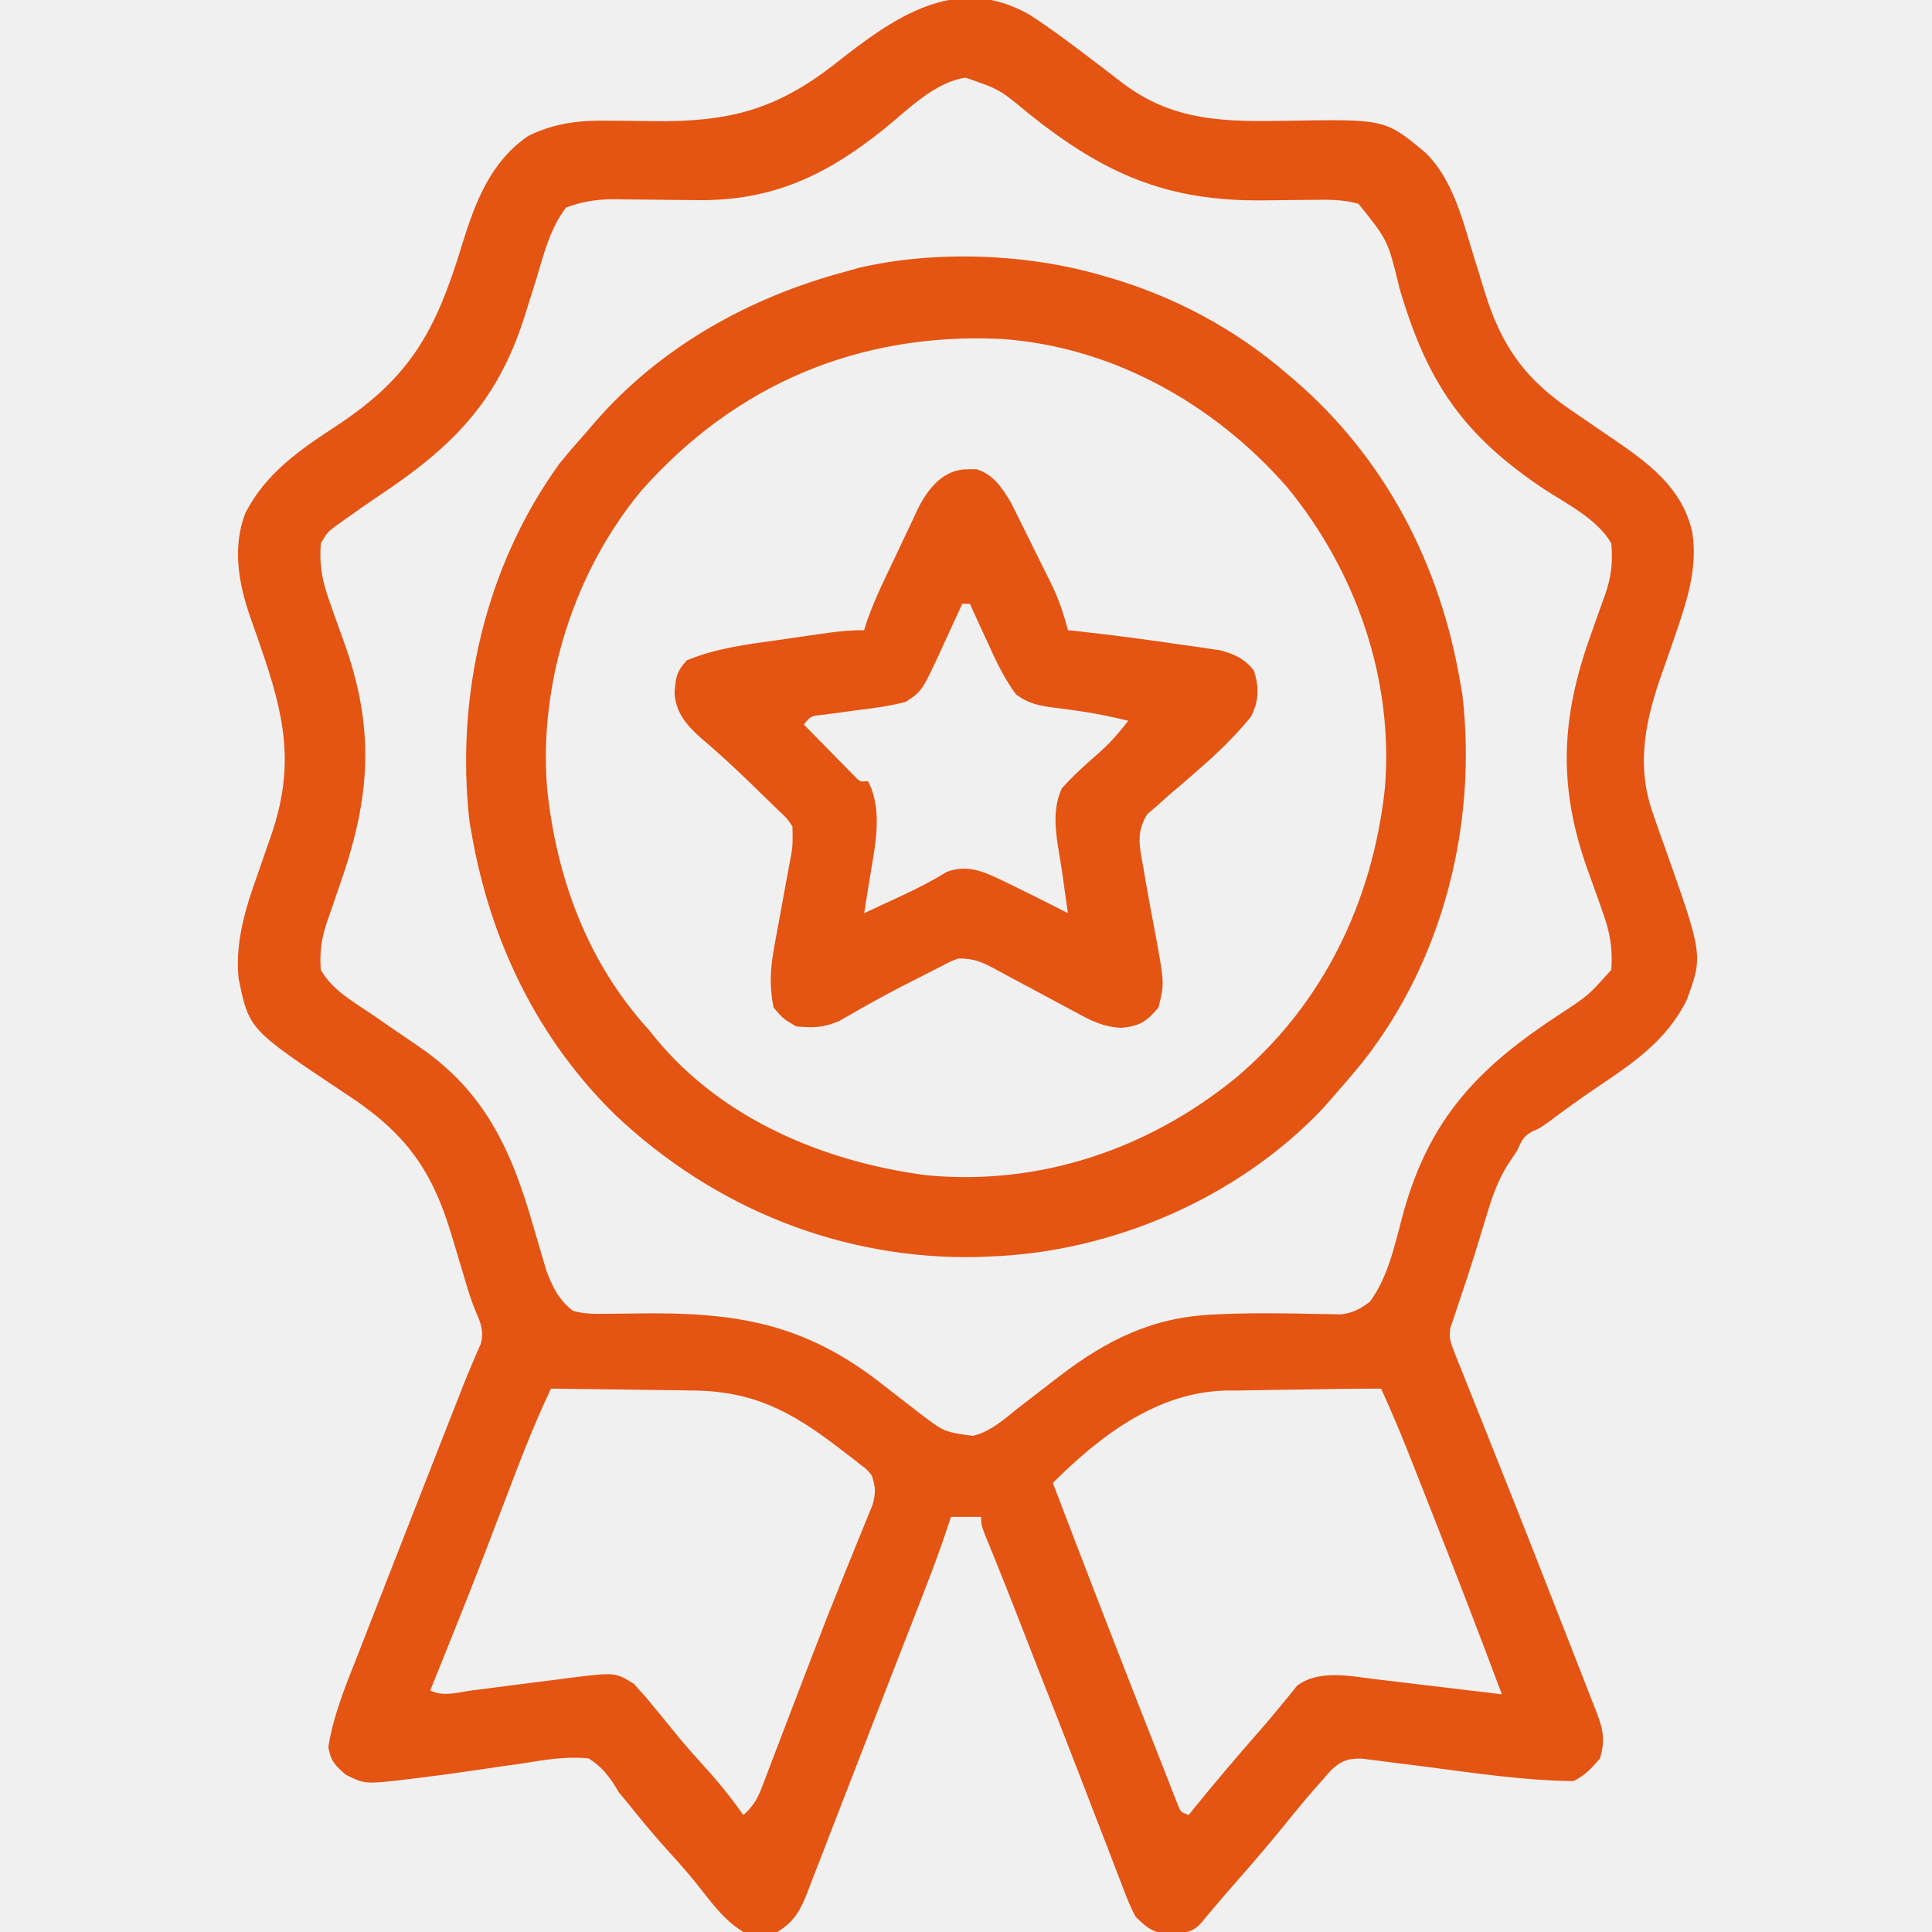
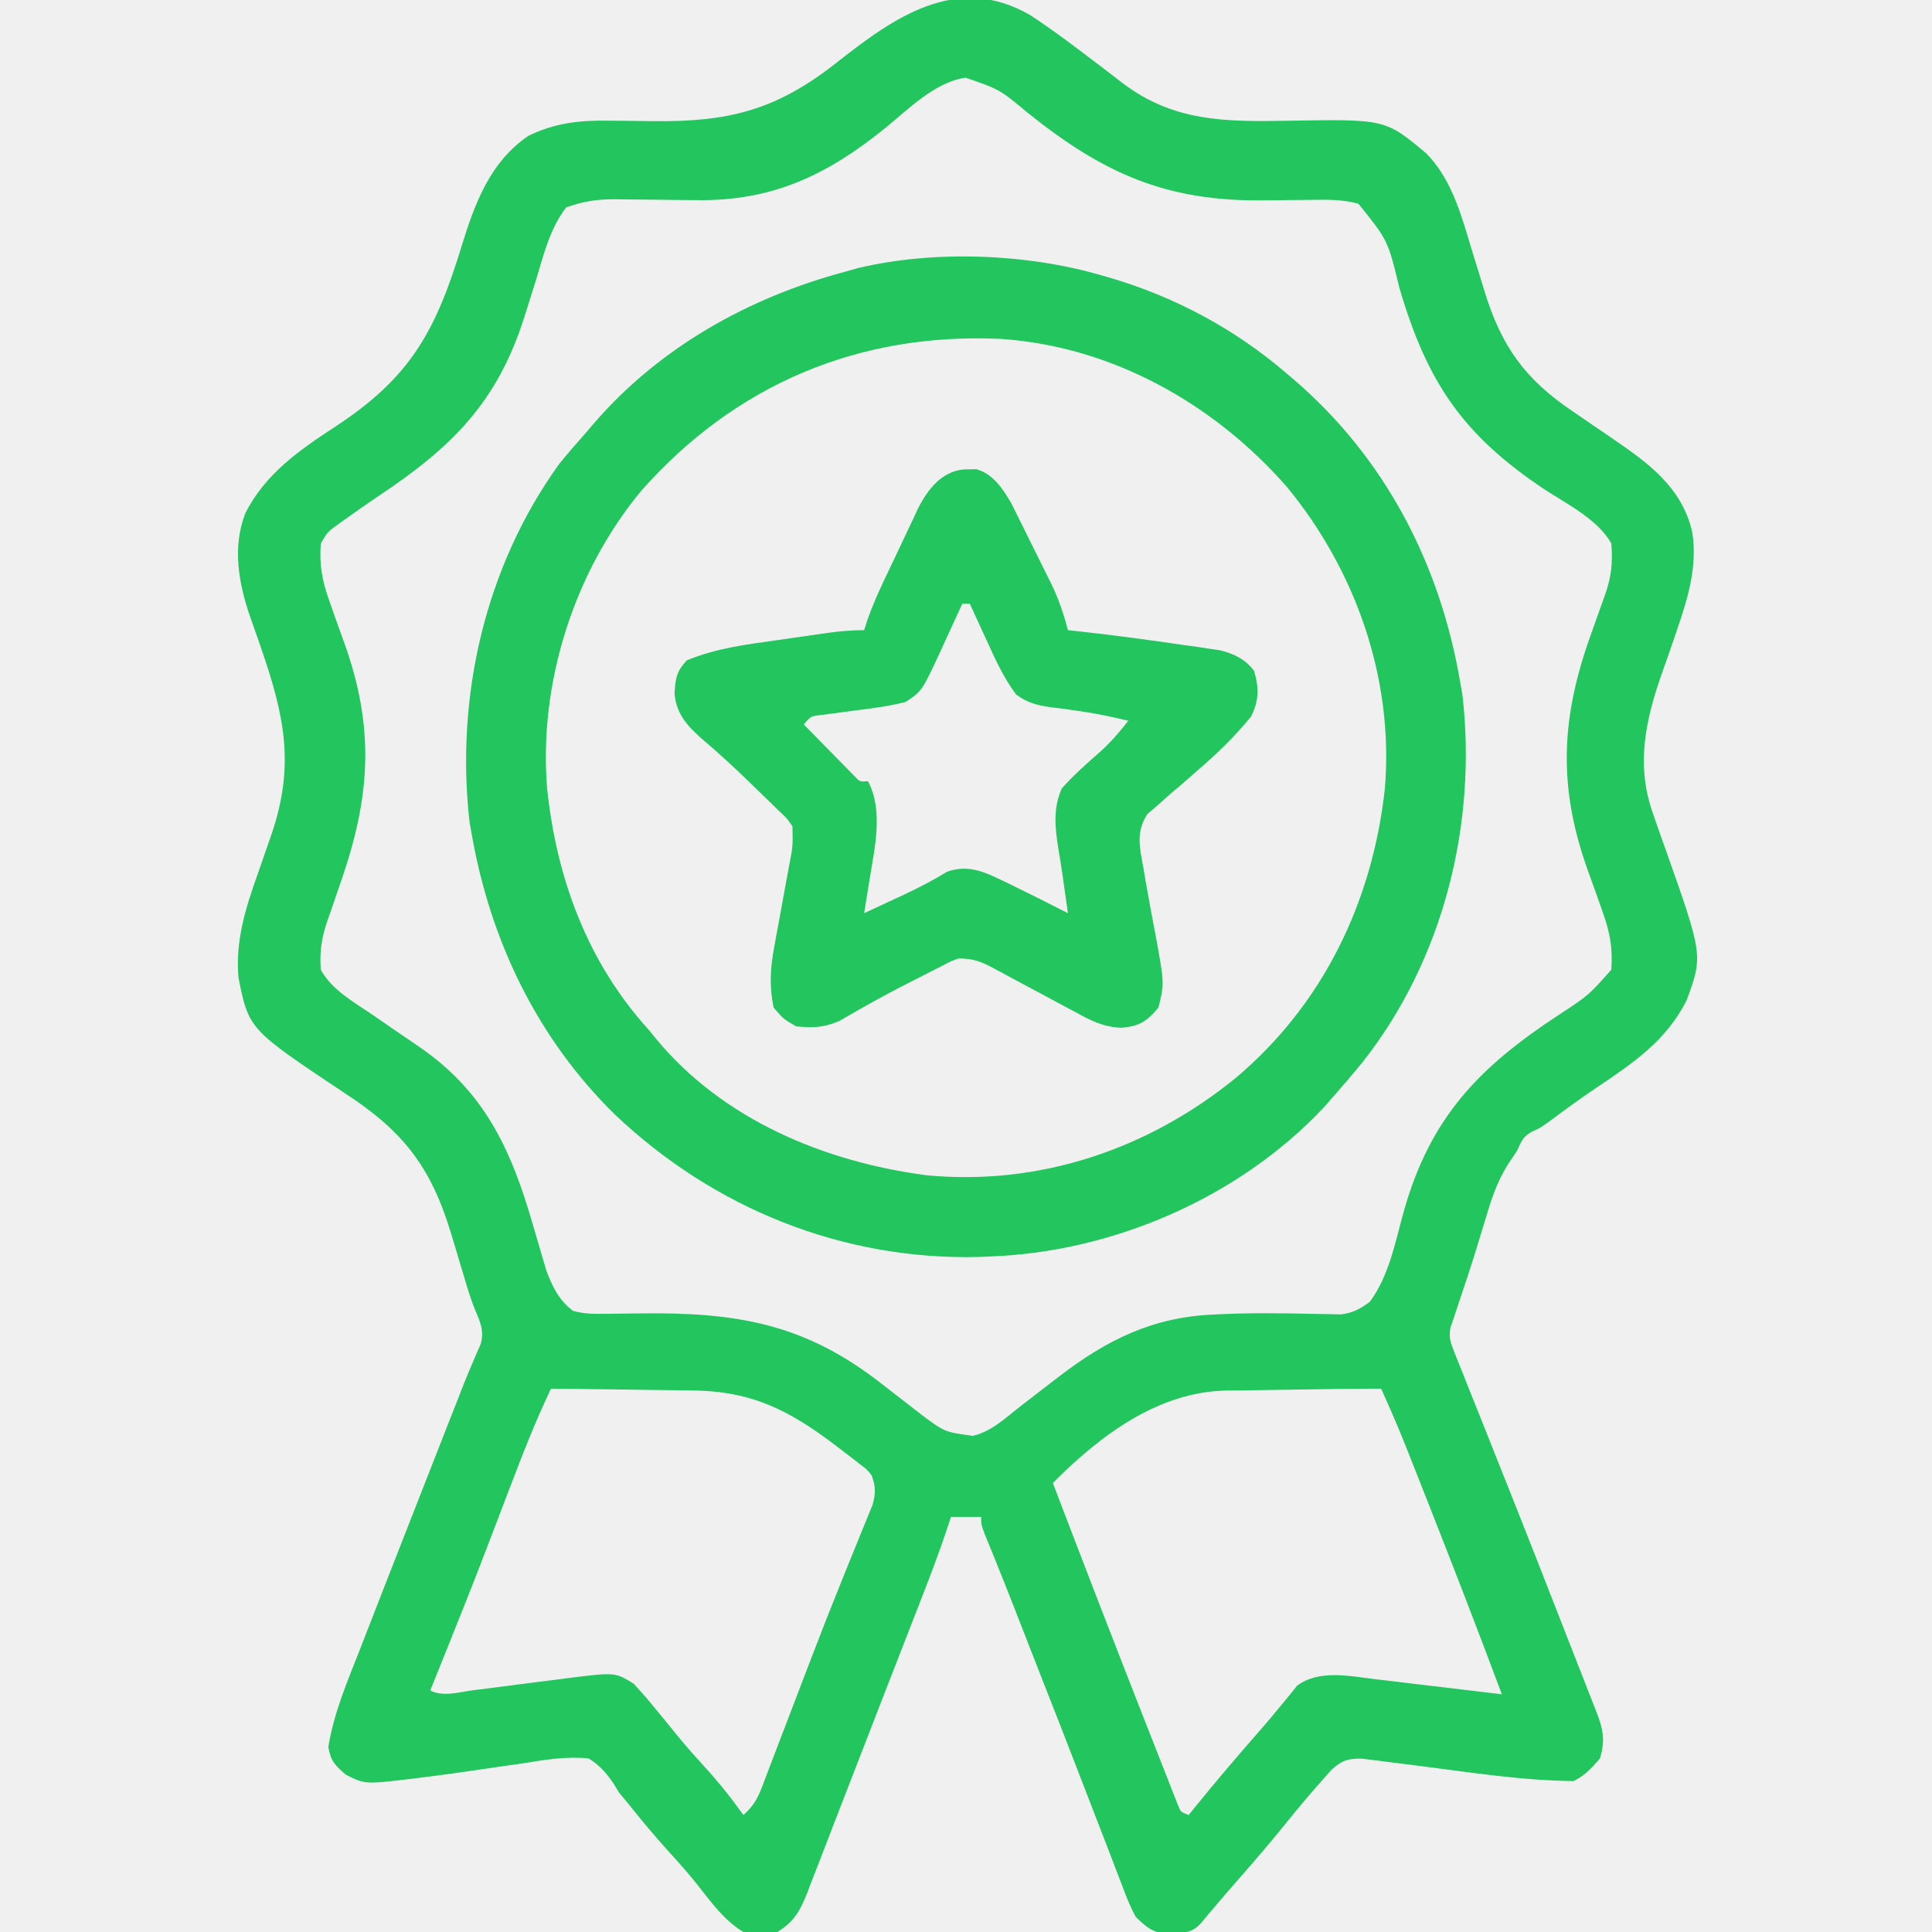
<svg xmlns="http://www.w3.org/2000/svg" width="50" height="50" viewBox="0 0 50 50" fill="none">
  <g clip-path="url(#clip0_2_6963)">
-     <path d="M26.661 0.391C27.274 0.792 27.854 1.234 28.436 1.678C28.504 1.73 28.572 1.782 28.643 1.835C28.774 1.935 28.905 2.036 29.036 2.138C30.362 3.152 31.711 3.153 33.32 3.125C35.851 3.082 35.851 3.082 36.9 3.96C37.628 4.683 37.862 5.744 38.16 6.697C38.19 6.791 38.219 6.885 38.249 6.982C38.306 7.164 38.362 7.347 38.417 7.531C38.851 8.953 39.464 9.813 40.693 10.639C40.868 10.759 41.042 10.879 41.217 10.999C41.378 11.109 41.539 11.219 41.7 11.328C42.641 11.971 43.53 12.602 43.796 13.775C43.935 14.655 43.682 15.481 43.399 16.307C43.376 16.377 43.352 16.446 43.328 16.517C43.229 16.805 43.13 17.092 43.027 17.378C42.592 18.603 42.325 19.784 42.78 21.057C42.802 21.12 42.823 21.182 42.845 21.246C42.917 21.457 42.992 21.666 43.067 21.875C44.077 24.723 44.077 24.723 43.653 25.879C43.131 26.931 42.261 27.516 41.312 28.152C40.886 28.438 40.474 28.74 40.063 29.047C39.845 29.2 39.845 29.2 39.633 29.294C39.403 29.424 39.371 29.55 39.259 29.785C39.181 29.903 39.103 30.02 39.024 30.136C38.733 30.598 38.582 31.078 38.429 31.598C38.37 31.788 38.312 31.978 38.254 32.169C38.226 32.261 38.198 32.354 38.169 32.449C38.054 32.821 37.931 33.189 37.806 33.557C37.736 33.765 37.666 33.972 37.599 34.18C37.567 34.272 37.567 34.272 37.535 34.366C37.492 34.625 37.544 34.758 37.641 35.001C37.675 35.086 37.708 35.172 37.743 35.26C37.78 35.352 37.818 35.445 37.857 35.54C37.895 35.638 37.934 35.736 37.974 35.837C38.102 36.16 38.232 36.482 38.361 36.804C38.45 37.028 38.539 37.251 38.628 37.475C38.811 37.936 38.995 38.398 39.179 38.859C39.564 39.827 39.944 40.797 40.322 41.767C40.435 42.055 40.547 42.342 40.66 42.63C40.729 42.806 40.798 42.983 40.867 43.159C40.898 43.238 40.929 43.316 40.961 43.397C41.017 43.543 41.074 43.689 41.131 43.835C41.186 43.976 41.242 44.118 41.298 44.259C41.482 44.727 41.555 45.017 41.407 45.508C41.193 45.76 41.02 45.946 40.724 46.094C39.396 46.081 38.07 45.872 36.755 45.704C36.484 45.669 36.212 45.636 35.94 45.602C35.857 45.591 35.774 45.58 35.689 45.569C35.612 45.559 35.535 45.55 35.456 45.54C35.388 45.532 35.321 45.523 35.252 45.514C34.89 45.503 34.714 45.564 34.448 45.812C34.37 45.901 34.292 45.99 34.211 46.082C34.147 46.154 34.147 46.154 34.081 46.228C33.729 46.629 33.392 47.043 33.057 47.458C32.614 47.996 32.155 48.519 31.696 49.043C31.59 49.165 31.486 49.288 31.382 49.412C31.33 49.474 31.278 49.535 31.224 49.599C31.178 49.655 31.131 49.711 31.084 49.769C30.921 49.943 30.805 49.995 30.568 50.024C30.494 50.026 30.419 50.028 30.341 50.031C30.23 50.036 30.23 50.036 30.117 50.042C29.781 49.982 29.641 49.847 29.395 49.61C29.25 49.354 29.149 49.086 29.046 48.811C29.015 48.73 28.984 48.65 28.951 48.567C28.848 48.301 28.746 48.033 28.645 47.766C28.572 47.58 28.5 47.393 28.427 47.206C28.275 46.812 28.122 46.417 27.971 46.023C27.619 45.108 27.261 44.197 26.903 43.285C26.792 43 26.681 42.716 26.57 42.432C26.535 42.342 26.5 42.253 26.464 42.16C26.396 41.987 26.328 41.814 26.261 41.64C26.108 41.249 25.954 40.859 25.797 40.471C25.769 40.402 25.741 40.334 25.713 40.263C25.639 40.082 25.565 39.901 25.491 39.72C25.392 39.453 25.392 39.453 25.392 39.258C25.134 39.258 24.876 39.258 24.61 39.258C24.593 39.31 24.576 39.362 24.559 39.416C24.372 39.986 24.166 40.546 23.948 41.105C23.912 41.197 23.877 41.289 23.84 41.385C23.513 42.227 23.185 43.069 22.856 43.911C22.593 44.585 22.332 45.259 22.072 45.934C21.905 46.367 21.737 46.798 21.569 47.23C21.489 47.436 21.41 47.643 21.33 47.85C21.22 48.139 21.108 48.426 20.995 48.714C20.962 48.8 20.93 48.885 20.897 48.973C20.713 49.437 20.56 49.73 20.118 50C19.815 50.077 19.545 50.06 19.239 50C18.718 49.686 18.381 49.192 18.004 48.721C17.789 48.455 17.565 48.202 17.335 47.95C16.958 47.536 16.603 47.11 16.254 46.673C16.137 46.532 16.137 46.532 16.017 46.387C15.97 46.31 15.923 46.233 15.875 46.154C15.681 45.87 15.526 45.694 15.235 45.508C14.653 45.449 14.107 45.542 13.532 45.636C13.381 45.658 13.229 45.679 13.077 45.7C12.775 45.742 12.473 45.786 12.171 45.832C11.723 45.899 11.274 45.958 10.825 46.013C10.727 46.025 10.727 46.025 10.626 46.038C9.446 46.178 9.446 46.178 8.949 45.929C8.668 45.682 8.562 45.582 8.497 45.215C8.636 44.332 8.991 43.516 9.315 42.688C9.379 42.524 9.443 42.359 9.506 42.195C9.683 41.739 9.861 41.284 10.039 40.829C10.163 40.512 10.287 40.195 10.411 39.878C10.839 38.784 11.267 37.691 11.696 36.598C11.732 36.506 11.768 36.414 11.806 36.32C11.84 36.232 11.874 36.145 11.91 36.055C11.959 35.929 11.959 35.929 12.009 35.8C12.079 35.625 12.152 35.452 12.226 35.279C12.263 35.193 12.3 35.108 12.337 35.019C12.371 34.943 12.405 34.866 12.439 34.788C12.532 34.46 12.443 34.246 12.313 33.941C12.186 33.64 12.096 33.335 12.004 33.021C11.968 32.9 11.931 32.78 11.894 32.655C11.819 32.407 11.744 32.158 11.67 31.909C11.142 30.174 10.419 29.259 8.894 28.272C6.443 26.639 6.443 26.639 6.174 25.316C6.082 24.358 6.36 23.486 6.678 22.596C6.756 22.37 6.834 22.145 6.912 21.92C6.95 21.813 6.987 21.706 7.025 21.596C7.641 19.796 7.357 18.506 6.753 16.762C6.707 16.628 6.707 16.628 6.66 16.491C6.601 16.318 6.54 16.146 6.478 15.974C6.175 15.103 6.007 14.165 6.349 13.281C6.863 12.268 7.738 11.655 8.667 11.048C10.626 9.768 11.276 8.573 11.955 6.343C12.295 5.244 12.688 4.19 13.673 3.516C14.338 3.19 14.983 3.111 15.718 3.123C15.871 3.124 16.024 3.125 16.178 3.126C16.416 3.129 16.655 3.131 16.894 3.135C18.848 3.16 20.084 2.855 21.642 1.628C23.13 0.456 24.756 -0.713 26.661 0.391ZM22.901 3.321C21.407 4.53 19.983 5.21 18.027 5.179C17.873 5.178 17.718 5.176 17.564 5.175C17.324 5.173 17.084 5.17 16.844 5.167C16.61 5.164 16.375 5.162 16.141 5.16C16.07 5.159 15.999 5.158 15.926 5.156C15.468 5.154 15.079 5.21 14.649 5.371C14.23 5.919 14.072 6.586 13.874 7.239C13.806 7.458 13.737 7.678 13.667 7.897C13.635 8.001 13.602 8.105 13.568 8.212C12.862 10.429 11.685 11.58 9.789 12.842C9.499 13.037 9.214 13.237 8.93 13.44C8.809 13.527 8.809 13.527 8.686 13.615C8.474 13.773 8.474 13.773 8.302 14.063C8.261 14.626 8.336 15.034 8.53 15.57C8.578 15.708 8.626 15.845 8.674 15.982C8.75 16.193 8.826 16.404 8.902 16.615C9.698 18.822 9.597 20.588 8.827 22.803C8.751 23.023 8.675 23.243 8.601 23.463C8.555 23.598 8.508 23.733 8.46 23.868C8.318 24.291 8.269 24.653 8.302 25.098C8.594 25.622 9.14 25.922 9.626 26.252C9.803 26.374 9.98 26.496 10.156 26.618C10.38 26.771 10.603 26.925 10.828 27.077C12.546 28.245 13.233 29.763 13.789 31.69C13.849 31.898 13.91 32.105 13.972 32.313C14.027 32.499 14.082 32.685 14.136 32.872C14.29 33.289 14.464 33.65 14.827 33.923C15.129 34.011 15.403 34.005 15.717 34C15.783 34 15.849 33.999 15.916 33.999C16.127 33.997 16.337 33.994 16.547 33.991C19.059 33.958 20.834 34.245 22.852 35.84C23.022 35.972 23.192 36.104 23.363 36.236C23.521 36.358 23.68 36.482 23.838 36.605C24.442 37.059 24.442 37.059 25.176 37.16C25.646 37.05 25.997 36.719 26.368 36.426C26.644 36.212 26.921 35.998 27.198 35.785C27.306 35.702 27.306 35.702 27.417 35.617C28.644 34.677 29.833 34.088 31.391 34.021C31.468 34.017 31.545 34.013 31.625 34.009C32.114 33.988 32.601 33.984 33.091 33.989C33.261 33.991 33.261 33.991 33.436 33.992C33.66 33.995 33.885 34 34.11 34.005C34.214 34.007 34.317 34.008 34.424 34.01C34.516 34.012 34.608 34.014 34.703 34.016C35.018 33.978 35.195 33.877 35.45 33.692C35.945 33.02 36.102 32.175 36.321 31.381C37.008 28.917 38.279 27.616 40.352 26.258C41.108 25.763 41.108 25.763 41.7 25.098C41.741 24.534 41.666 24.127 41.472 23.59C41.424 23.453 41.376 23.316 41.328 23.179C41.252 22.968 41.176 22.757 41.1 22.546C40.315 20.369 40.39 18.588 41.175 16.413C41.251 16.201 41.327 15.989 41.401 15.777C41.447 15.646 41.493 15.516 41.541 15.386C41.704 14.921 41.742 14.549 41.7 14.063C41.352 13.441 40.541 13.038 39.961 12.659C37.854 11.25 36.935 9.895 36.219 7.46C35.92 6.221 35.92 6.221 35.157 5.274C34.739 5.155 34.324 5.167 33.893 5.173C33.74 5.175 33.587 5.176 33.433 5.177C33.195 5.179 32.956 5.182 32.717 5.185C30.196 5.218 28.569 4.499 26.608 2.928C25.873 2.315 25.873 2.315 24.988 2.01C24.189 2.127 23.513 2.824 22.901 3.321ZM14.259 35.938C13.852 36.794 13.51 37.669 13.174 38.554C13.014 38.975 12.854 39.395 12.692 39.816C12.66 39.9 12.628 39.985 12.594 40.072C12.28 40.892 11.956 41.708 11.628 42.523C11.603 42.587 11.577 42.65 11.551 42.716C11.412 43.061 11.273 43.406 11.134 43.75C11.471 43.919 11.854 43.796 12.218 43.747C12.4 43.724 12.583 43.701 12.766 43.678C13.054 43.641 13.342 43.604 13.63 43.566C13.908 43.53 14.186 43.495 14.464 43.46C14.549 43.449 14.634 43.437 14.722 43.426C15.922 43.277 15.922 43.277 16.407 43.579C16.453 43.631 16.5 43.684 16.547 43.738C16.603 43.8 16.659 43.861 16.716 43.925C16.995 44.261 17.273 44.598 17.547 44.938C17.768 45.207 17.997 45.465 18.232 45.722C18.596 46.12 18.926 46.533 19.239 46.973C19.484 46.755 19.599 46.564 19.716 46.259C19.749 46.173 19.782 46.088 19.816 45.999C19.868 45.86 19.868 45.86 19.922 45.718C19.959 45.621 19.997 45.523 20.035 45.423C20.157 45.106 20.278 44.788 20.399 44.471C20.566 44.034 20.733 43.598 20.9 43.162C20.942 43.054 20.983 42.945 21.026 42.834C21.276 42.179 21.533 41.527 21.796 40.878C21.826 40.803 21.856 40.727 21.888 40.65C22.116 40.084 22.116 40.084 22.228 39.813C22.304 39.628 22.379 39.442 22.454 39.257C22.496 39.155 22.538 39.053 22.581 38.947C22.666 38.641 22.665 38.482 22.559 38.184C22.435 38.026 22.435 38.026 22.267 37.904C22.207 37.856 22.147 37.808 22.085 37.759C22.02 37.71 21.955 37.661 21.888 37.61C21.822 37.559 21.756 37.508 21.687 37.455C20.456 36.513 19.473 35.995 17.902 35.986C17.744 35.983 17.744 35.983 17.584 35.98C17.253 35.975 16.922 35.972 16.59 35.968C16.364 35.965 16.138 35.962 15.912 35.958C15.361 35.95 14.81 35.943 14.259 35.938ZM33.499 35.963C33.295 35.967 33.092 35.969 32.888 35.972C32.592 35.975 32.296 35.98 32.001 35.986C31.911 35.986 31.821 35.987 31.729 35.987C29.95 36.027 28.468 37.158 27.247 38.379C28.02 40.405 28.801 42.428 29.594 44.447C29.677 44.658 29.76 44.87 29.843 45.081C29.959 45.379 30.076 45.677 30.194 45.974C30.246 46.109 30.246 46.109 30.3 46.247C30.332 46.328 30.365 46.41 30.398 46.494C30.426 46.566 30.454 46.638 30.483 46.711C30.556 46.894 30.556 46.894 30.763 46.973C30.811 46.912 30.86 46.852 30.91 46.789C31.461 46.11 32.027 45.444 32.604 44.787C32.794 44.57 32.98 44.351 33.16 44.127C33.233 44.039 33.306 43.951 33.381 43.86C33.442 43.784 33.503 43.708 33.566 43.629C34.122 43.203 34.936 43.376 35.587 43.457C35.682 43.468 35.776 43.479 35.873 43.49C36.172 43.525 36.47 43.561 36.768 43.598C36.972 43.622 37.175 43.646 37.379 43.67C37.875 43.728 38.372 43.788 38.868 43.848C38.236 42.157 37.584 40.474 36.921 38.794C36.867 38.657 36.867 38.657 36.812 38.517C36.707 38.251 36.602 37.986 36.497 37.721C36.451 37.604 36.451 37.604 36.404 37.484C36.196 36.963 35.975 36.449 35.743 35.938C34.995 35.938 34.247 35.951 33.499 35.963Z" fill="#E45412" />
-     <path d="M28.515 7.128C28.585 7.148 28.655 7.168 28.727 7.189C30.41 7.684 31.974 8.522 33.301 9.668C33.353 9.712 33.406 9.757 33.46 9.802C35.842 11.837 37.276 14.601 37.793 17.675C37.811 17.778 37.829 17.881 37.848 17.988C38.231 21.316 37.358 24.828 35.272 27.477C35.012 27.796 34.745 28.109 34.472 28.418C34.399 28.501 34.326 28.584 34.251 28.67C32.05 31.005 28.779 32.414 25.586 32.519C25.497 32.523 25.408 32.527 25.316 32.531C21.79 32.613 18.47 31.267 15.92 28.85C13.904 26.876 12.689 24.347 12.207 21.582C12.189 21.481 12.171 21.38 12.152 21.276C11.783 18.036 12.552 14.669 14.472 12.007C14.686 11.741 14.909 11.485 15.136 11.23C15.258 11.087 15.258 11.087 15.383 10.942C17.081 8.981 19.387 7.696 21.875 7.031C21.986 6.999 22.097 6.968 22.211 6.936C24.191 6.469 26.57 6.561 28.515 7.128ZM16.601 12.695C14.855 14.795 13.936 17.689 14.16 20.41C14.402 22.734 15.208 24.916 16.797 26.66C16.856 26.733 16.916 26.806 16.977 26.882C18.71 28.979 21.342 30.07 23.981 30.416C26.909 30.694 29.716 29.741 31.977 27.9C34.243 25.996 35.522 23.329 35.84 20.41C36.077 17.582 35.093 14.77 33.301 12.597C31.421 10.451 28.784 8.966 25.905 8.771C22.243 8.6 19.044 9.937 16.601 12.695Z" fill="#E45412" />
-     <path d="M25.056 12.146C25.127 12.145 25.197 12.144 25.27 12.143C25.704 12.271 25.941 12.634 26.164 13.009C26.224 13.126 26.282 13.243 26.339 13.36C26.37 13.423 26.401 13.486 26.434 13.55C26.5 13.682 26.565 13.814 26.63 13.947C26.728 14.148 26.828 14.348 26.928 14.548C26.992 14.677 27.056 14.806 27.12 14.935C27.149 14.994 27.179 15.053 27.209 15.114C27.401 15.507 27.528 15.888 27.638 16.309C27.728 16.319 27.819 16.328 27.912 16.338C28.824 16.438 29.733 16.561 30.641 16.694C30.751 16.709 30.861 16.724 30.975 16.74C31.132 16.764 31.132 16.764 31.292 16.788C31.385 16.801 31.479 16.815 31.575 16.829C31.935 16.919 32.228 17.058 32.453 17.359C32.588 17.799 32.584 18.137 32.374 18.549C31.953 19.065 31.482 19.519 30.976 19.953C30.913 20.008 30.85 20.064 30.786 20.121C30.618 20.269 30.447 20.413 30.276 20.557C30.176 20.646 30.075 20.736 29.975 20.826C29.882 20.907 29.788 20.988 29.691 21.071C29.391 21.55 29.495 21.922 29.591 22.461C29.619 22.629 29.619 22.629 29.648 22.801C29.734 23.291 29.825 23.781 29.919 24.27C30.134 25.453 30.134 25.453 29.981 26.075C29.676 26.433 29.505 26.552 29.035 26.599C28.559 26.586 28.213 26.405 27.804 26.178C27.73 26.139 27.656 26.1 27.58 26.06C27.346 25.936 27.113 25.81 26.881 25.684C26.647 25.558 26.412 25.433 26.177 25.308C26.032 25.23 25.886 25.152 25.742 25.073C25.396 24.889 25.205 24.805 24.806 24.805C24.6 24.88 24.6 24.88 24.392 24.991C24.312 25.031 24.233 25.072 24.151 25.113C24.067 25.156 23.983 25.2 23.896 25.244C23.809 25.288 23.723 25.332 23.633 25.377C23.226 25.584 22.823 25.796 22.426 26.02C22.329 26.075 22.329 26.075 22.23 26.13C22.058 26.227 21.887 26.327 21.716 26.426C21.302 26.599 21.052 26.602 20.606 26.563C20.271 26.368 20.271 26.368 20.02 26.075C19.907 25.511 19.934 25.047 20.041 24.487C20.055 24.413 20.068 24.339 20.081 24.264C20.123 24.031 20.166 23.799 20.21 23.566C20.253 23.333 20.295 23.099 20.337 22.866C20.363 22.721 20.39 22.576 20.417 22.432C20.519 21.912 20.519 21.912 20.509 21.387C20.362 21.172 20.362 21.172 20.152 20.979C20.076 20.904 20 20.83 19.922 20.753C19.842 20.676 19.762 20.599 19.679 20.52C19.601 20.445 19.524 20.369 19.445 20.29C19.019 19.875 18.584 19.476 18.131 19.091C17.754 18.752 17.495 18.447 17.457 17.939C17.484 17.541 17.506 17.383 17.774 17.09C18.527 16.778 19.315 16.678 20.117 16.567C20.345 16.535 20.574 16.502 20.802 16.468C20.948 16.447 21.094 16.426 21.24 16.405C21.308 16.396 21.376 16.386 21.446 16.376C21.757 16.333 22.049 16.309 22.364 16.309C22.39 16.227 22.416 16.145 22.442 16.06C22.567 15.702 22.717 15.363 22.878 15.021C22.909 14.956 22.94 14.89 22.972 14.823C23.037 14.686 23.102 14.549 23.168 14.412C23.234 14.273 23.3 14.134 23.365 13.994C23.46 13.79 23.556 13.588 23.654 13.385C23.682 13.323 23.71 13.261 23.74 13.198C24.002 12.661 24.406 12.135 25.056 12.146ZM24.903 15.625C24.876 15.685 24.849 15.745 24.821 15.806C24.697 16.078 24.571 16.349 24.446 16.62C24.403 16.714 24.361 16.808 24.317 16.904C23.858 17.887 23.858 17.887 23.439 18.165C23.03 18.272 22.619 18.327 22.2 18.378C21.977 18.407 21.755 18.437 21.533 18.468C21.435 18.48 21.337 18.492 21.236 18.505C20.981 18.536 20.981 18.536 20.802 18.75C21.041 18.995 21.281 19.239 21.522 19.483C21.59 19.553 21.658 19.623 21.729 19.695C21.794 19.761 21.86 19.827 21.927 19.895C22.018 19.987 22.018 19.987 22.11 20.081C22.257 20.236 22.257 20.236 22.462 20.215C22.862 20.966 22.642 21.917 22.511 22.718C22.497 22.806 22.483 22.895 22.468 22.987C22.434 23.202 22.4 23.418 22.364 23.633C22.631 23.509 22.897 23.385 23.164 23.261C23.239 23.226 23.314 23.191 23.391 23.155C23.779 22.974 24.147 22.783 24.513 22.559C25.105 22.352 25.539 22.598 26.075 22.852C26.599 23.106 27.119 23.368 27.638 23.633C27.607 23.418 27.577 23.202 27.546 22.986C27.521 22.806 27.521 22.806 27.495 22.622C27.462 22.401 27.427 22.179 27.389 21.959C27.303 21.418 27.251 20.912 27.479 20.404C27.788 20.058 28.126 19.758 28.476 19.453C28.75 19.204 28.975 18.946 29.2 18.653C28.764 18.548 28.333 18.457 27.889 18.396C27.811 18.385 27.734 18.374 27.655 18.363C27.499 18.341 27.343 18.32 27.187 18.302C26.824 18.249 26.602 18.192 26.298 17.976C25.983 17.553 25.773 17.099 25.556 16.62C25.512 16.525 25.468 16.429 25.422 16.331C25.313 16.096 25.206 15.861 25.099 15.625C25.034 15.625 24.97 15.625 24.903 15.625Z" fill="#E45412" />
+     <path d="M26.661 0.391C27.274 0.792 27.854 1.234 28.436 1.678C28.504 1.73 28.572 1.782 28.643 1.835C28.774 1.935 28.905 2.036 29.036 2.138C30.362 3.152 31.711 3.153 33.32 3.125C35.851 3.082 35.851 3.082 36.9 3.96C37.628 4.683 37.862 5.744 38.16 6.697C38.19 6.791 38.219 6.885 38.249 6.982C38.306 7.164 38.362 7.347 38.417 7.531C38.851 8.953 39.464 9.813 40.693 10.639C40.868 10.759 41.042 10.879 41.217 10.999C41.378 11.109 41.539 11.219 41.7 11.328C42.641 11.971 43.53 12.602 43.796 13.775C43.935 14.655 43.682 15.481 43.399 16.307C43.376 16.377 43.352 16.446 43.328 16.517C43.229 16.805 43.13 17.092 43.027 17.378C42.592 18.603 42.325 19.784 42.78 21.057C42.802 21.12 42.823 21.182 42.845 21.246C42.917 21.457 42.992 21.666 43.067 21.875C44.077 24.723 44.077 24.723 43.653 25.879C43.131 26.931 42.261 27.516 41.312 28.152C40.886 28.438 40.474 28.74 40.063 29.047C39.845 29.2 39.845 29.2 39.633 29.294C39.403 29.424 39.371 29.55 39.259 29.785C39.181 29.903 39.103 30.02 39.024 30.136C38.733 30.598 38.582 31.078 38.429 31.598C38.37 31.788 38.312 31.978 38.254 32.169C38.226 32.261 38.198 32.354 38.169 32.449C38.054 32.821 37.931 33.189 37.806 33.557C37.736 33.765 37.666 33.972 37.599 34.18C37.567 34.272 37.567 34.272 37.535 34.366C37.492 34.625 37.544 34.758 37.641 35.001C37.675 35.086 37.708 35.172 37.743 35.26C37.78 35.352 37.818 35.445 37.857 35.54C37.895 35.638 37.934 35.736 37.974 35.837C38.102 36.16 38.232 36.482 38.361 36.804C38.45 37.028 38.539 37.251 38.628 37.475C38.811 37.936 38.995 38.398 39.179 38.859C39.564 39.827 39.944 40.797 40.322 41.767C40.435 42.055 40.547 42.342 40.66 42.63C40.729 42.806 40.798 42.983 40.867 43.159C40.898 43.238 40.929 43.316 40.961 43.397C41.017 43.543 41.074 43.689 41.131 43.835C41.186 43.976 41.242 44.118 41.298 44.259C41.482 44.727 41.555 45.017 41.407 45.508C41.193 45.76 41.02 45.946 40.724 46.094C39.396 46.081 38.07 45.872 36.755 45.704C36.484 45.669 36.212 45.636 35.94 45.602C35.857 45.591 35.774 45.58 35.689 45.569C35.612 45.559 35.535 45.55 35.456 45.54C35.388 45.532 35.321 45.523 35.252 45.514C34.89 45.503 34.714 45.564 34.448 45.812C34.37 45.901 34.292 45.99 34.211 46.082C34.147 46.154 34.147 46.154 34.081 46.228C33.729 46.629 33.392 47.043 33.057 47.458C32.614 47.996 32.155 48.519 31.696 49.043C31.59 49.165 31.486 49.288 31.382 49.412C31.33 49.474 31.278 49.535 31.224 49.599C31.178 49.655 31.131 49.711 31.084 49.769C30.921 49.943 30.805 49.995 30.568 50.024C30.494 50.026 30.419 50.028 30.341 50.031C30.23 50.036 30.23 50.036 30.117 50.042C29.781 49.982 29.641 49.847 29.395 49.61C29.25 49.354 29.149 49.086 29.046 48.811C29.015 48.73 28.984 48.65 28.951 48.567C28.848 48.301 28.746 48.033 28.645 47.766C28.572 47.58 28.5 47.393 28.427 47.206C28.275 46.812 28.122 46.417 27.971 46.023C27.619 45.108 27.261 44.197 26.903 43.285C26.792 43 26.681 42.716 26.57 42.432C26.535 42.342 26.5 42.253 26.464 42.16C26.396 41.987 26.328 41.814 26.261 41.64C26.108 41.249 25.954 40.859 25.797 40.471C25.769 40.402 25.741 40.334 25.713 40.263C25.639 40.082 25.565 39.901 25.491 39.72C25.392 39.453 25.392 39.453 25.392 39.258C25.134 39.258 24.876 39.258 24.61 39.258C24.593 39.31 24.576 39.362 24.559 39.416C24.372 39.986 24.166 40.546 23.948 41.105C23.912 41.197 23.877 41.289 23.84 41.385C23.513 42.227 23.185 43.069 22.856 43.911C22.593 44.585 22.332 45.259 22.072 45.934C21.905 46.367 21.737 46.798 21.569 47.23C21.489 47.436 21.41 47.643 21.33 47.85C21.22 48.139 21.108 48.426 20.995 48.714C20.962 48.8 20.93 48.885 20.897 48.973C20.713 49.437 20.56 49.73 20.118 50C19.815 50.077 19.545 50.06 19.239 50C18.718 49.686 18.381 49.192 18.004 48.721C17.789 48.455 17.565 48.202 17.335 47.95C16.958 47.536 16.603 47.11 16.254 46.673C16.137 46.532 16.137 46.532 16.017 46.387C15.97 46.31 15.923 46.233 15.875 46.154C15.681 45.87 15.526 45.694 15.235 45.508C14.653 45.449 14.107 45.542 13.532 45.636C13.381 45.658 13.229 45.679 13.077 45.7C12.775 45.742 12.473 45.786 12.171 45.832C11.723 45.899 11.274 45.958 10.825 46.013C10.727 46.025 10.727 46.025 10.626 46.038C9.446 46.178 9.446 46.178 8.949 45.929C8.668 45.682 8.562 45.582 8.497 45.215C8.636 44.332 8.991 43.516 9.315 42.688C9.379 42.524 9.443 42.359 9.506 42.195C9.683 41.739 9.861 41.284 10.039 40.829C10.163 40.512 10.287 40.195 10.411 39.878C10.839 38.784 11.267 37.691 11.696 36.598C11.732 36.506 11.768 36.414 11.806 36.32C11.84 36.232 11.874 36.145 11.91 36.055C11.959 35.929 11.959 35.929 12.009 35.8C12.079 35.625 12.152 35.452 12.226 35.279C12.263 35.193 12.3 35.108 12.337 35.019C12.371 34.943 12.405 34.866 12.439 34.788C12.532 34.46 12.443 34.246 12.313 33.941C12.186 33.64 12.096 33.335 12.004 33.021C11.968 32.9 11.931 32.78 11.894 32.655C11.819 32.407 11.744 32.158 11.67 31.909C11.142 30.174 10.419 29.259 8.894 28.272C6.443 26.639 6.443 26.639 6.174 25.316C6.082 24.358 6.36 23.486 6.678 22.596C6.756 22.37 6.834 22.145 6.912 21.92C6.95 21.813 6.987 21.706 7.025 21.596C7.641 19.796 7.357 18.506 6.753 16.762C6.707 16.628 6.707 16.628 6.66 16.491C6.601 16.318 6.54 16.146 6.478 15.974C6.175 15.103 6.007 14.165 6.349 13.281C6.863 12.268 7.738 11.655 8.667 11.048C10.626 9.768 11.276 8.573 11.955 6.343C12.295 5.244 12.688 4.19 13.673 3.516C14.338 3.19 14.983 3.111 15.718 3.123C15.871 3.124 16.024 3.125 16.178 3.126C16.416 3.129 16.655 3.131 16.894 3.135C18.848 3.16 20.084 2.855 21.642 1.628C23.13 0.456 24.756 -0.713 26.661 0.391ZM22.901 3.321C21.407 4.53 19.983 5.21 18.027 5.179C17.873 5.178 17.718 5.176 17.564 5.175C17.324 5.173 17.084 5.17 16.844 5.167C16.61 5.164 16.375 5.162 16.141 5.16C16.07 5.159 15.999 5.158 15.926 5.156C15.468 5.154 15.079 5.21 14.649 5.371C14.23 5.919 14.072 6.586 13.874 7.239C13.806 7.458 13.737 7.678 13.667 7.897C13.635 8.001 13.602 8.105 13.568 8.212C12.862 10.429 11.685 11.58 9.789 12.842C9.499 13.037 9.214 13.237 8.93 13.44C8.809 13.527 8.809 13.527 8.686 13.615C8.474 13.773 8.474 13.773 8.302 14.063C8.261 14.626 8.336 15.034 8.53 15.57C8.578 15.708 8.626 15.845 8.674 15.982C8.75 16.193 8.826 16.404 8.902 16.615C9.698 18.822 9.597 20.588 8.827 22.803C8.751 23.023 8.675 23.243 8.601 23.463C8.555 23.598 8.508 23.733 8.46 23.868C8.318 24.291 8.269 24.653 8.302 25.098C8.594 25.622 9.14 25.922 9.626 26.252C9.803 26.374 9.98 26.496 10.156 26.618C10.38 26.771 10.603 26.925 10.828 27.077C12.546 28.245 13.233 29.763 13.789 31.69C13.849 31.898 13.91 32.105 13.972 32.313C14.027 32.499 14.082 32.685 14.136 32.872C14.29 33.289 14.464 33.65 14.827 33.923C15.129 34.011 15.403 34.005 15.717 34C15.783 34 15.849 33.999 15.916 33.999C16.127 33.997 16.337 33.994 16.547 33.991C19.059 33.958 20.834 34.245 22.852 35.84C23.022 35.972 23.192 36.104 23.363 36.236C23.521 36.358 23.68 36.482 23.838 36.605C24.442 37.059 24.442 37.059 25.176 37.16C25.646 37.05 25.997 36.719 26.368 36.426C26.644 36.212 26.921 35.998 27.198 35.785C27.306 35.702 27.306 35.702 27.417 35.617C28.644 34.677 29.833 34.088 31.391 34.021C31.468 34.017 31.545 34.013 31.625 34.009C32.114 33.988 32.601 33.984 33.091 33.989C33.261 33.991 33.261 33.991 33.436 33.992C33.66 33.995 33.885 34 34.11 34.005C34.214 34.007 34.317 34.008 34.424 34.01C34.516 34.012 34.608 34.014 34.703 34.016C35.018 33.978 35.195 33.877 35.45 33.692C35.945 33.02 36.102 32.175 36.321 31.381C37.008 28.917 38.279 27.616 40.352 26.258C41.108 25.763 41.108 25.763 41.7 25.098C41.741 24.534 41.666 24.127 41.472 23.59C41.424 23.453 41.376 23.316 41.328 23.179C41.252 22.968 41.176 22.757 41.1 22.546C40.315 20.369 40.39 18.588 41.175 16.413C41.251 16.201 41.327 15.989 41.401 15.777C41.447 15.646 41.493 15.516 41.541 15.386C41.704 14.921 41.742 14.549 41.7 14.063C41.352 13.441 40.541 13.038 39.961 12.659C37.854 11.25 36.935 9.895 36.219 7.46C35.92 6.221 35.92 6.221 35.157 5.274C34.739 5.155 34.324 5.167 33.893 5.173C33.74 5.175 33.587 5.176 33.433 5.177C33.195 5.179 32.956 5.182 32.717 5.185C30.196 5.218 28.569 4.499 26.608 2.928C25.873 2.315 25.873 2.315 24.988 2.01C24.189 2.127 23.513 2.824 22.901 3.321ZM14.259 35.938C13.852 36.794 13.51 37.669 13.174 38.554C13.014 38.975 12.854 39.395 12.692 39.816C12.66 39.9 12.628 39.985 12.594 40.072C12.28 40.892 11.956 41.708 11.628 42.523C11.603 42.587 11.577 42.65 11.551 42.716C11.412 43.061 11.273 43.406 11.134 43.75C11.471 43.919 11.854 43.796 12.218 43.747C12.4 43.724 12.583 43.701 12.766 43.678C13.054 43.641 13.342 43.604 13.63 43.566C13.908 43.53 14.186 43.495 14.464 43.46C14.549 43.449 14.634 43.437 14.722 43.426C15.922 43.277 15.922 43.277 16.407 43.579C16.453 43.631 16.5 43.684 16.547 43.738C16.603 43.8 16.659 43.861 16.716 43.925C16.995 44.261 17.273 44.598 17.547 44.938C17.768 45.207 17.997 45.465 18.232 45.722C18.596 46.12 18.926 46.533 19.239 46.973C19.484 46.755 19.599 46.564 19.716 46.259C19.749 46.173 19.782 46.088 19.816 45.999C19.868 45.86 19.868 45.86 19.922 45.718C19.959 45.621 19.997 45.523 20.035 45.423C20.157 45.106 20.278 44.788 20.399 44.471C20.566 44.034 20.733 43.598 20.9 43.162C20.942 43.054 20.983 42.945 21.026 42.834C21.276 42.179 21.533 41.527 21.796 40.878C21.826 40.803 21.856 40.727 21.888 40.65C22.116 40.084 22.116 40.084 22.228 39.813C22.304 39.628 22.379 39.442 22.454 39.257C22.496 39.155 22.538 39.053 22.581 38.947C22.666 38.641 22.665 38.482 22.559 38.184C22.435 38.026 22.435 38.026 22.267 37.904C22.207 37.856 22.147 37.808 22.085 37.759C22.02 37.71 21.955 37.661 21.888 37.61C21.822 37.559 21.756 37.508 21.687 37.455C20.456 36.513 19.473 35.995 17.902 35.986C17.744 35.983 17.744 35.983 17.584 35.98C17.253 35.975 16.922 35.972 16.59 35.968C16.364 35.965 16.138 35.962 15.912 35.958C15.361 35.95 14.81 35.943 14.259 35.938ZM33.499 35.963C33.295 35.967 33.092 35.969 32.888 35.972C32.592 35.975 32.296 35.98 32.001 35.986C31.911 35.986 31.821 35.987 31.729 35.987C29.95 36.027 28.468 37.158 27.247 38.379C28.02 40.405 28.801 42.428 29.594 44.447C29.677 44.658 29.76 44.87 29.843 45.081C29.959 45.379 30.076 45.677 30.194 45.974C30.246 46.109 30.246 46.109 30.3 46.247C30.332 46.328 30.365 46.41 30.398 46.494C30.426 46.566 30.454 46.638 30.483 46.711C30.556 46.894 30.556 46.894 30.763 46.973C30.811 46.912 30.86 46.852 30.91 46.789C31.461 46.11 32.027 45.444 32.604 44.787C32.794 44.57 32.98 44.351 33.16 44.127C33.233 44.039 33.306 43.951 33.381 43.86C33.442 43.784 33.503 43.708 33.566 43.629C34.122 43.203 34.936 43.376 35.587 43.457C35.682 43.468 35.776 43.479 35.873 43.49C36.172 43.525 36.47 43.561 36.768 43.598C36.972 43.622 37.175 43.646 37.379 43.67C37.875 43.728 38.372 43.788 38.868 43.848C38.236 42.157 37.584 40.474 36.921 38.794C36.867 38.657 36.867 38.657 36.812 38.517C36.707 38.251 36.602 37.986 36.497 37.721C36.451 37.604 36.451 37.604 36.404 37.484C36.196 36.963 35.975 36.449 35.743 35.938C34.995 35.938 34.247 35.951 33.499 35.963Z" fill="#22c55e" />
+     <path d="M28.515 7.128C28.585 7.148 28.655 7.168 28.727 7.189C30.41 7.684 31.974 8.522 33.301 9.668C33.353 9.712 33.406 9.757 33.46 9.802C35.842 11.837 37.276 14.601 37.793 17.675C37.811 17.778 37.829 17.881 37.848 17.988C38.231 21.316 37.358 24.828 35.272 27.477C35.012 27.796 34.745 28.109 34.472 28.418C34.399 28.501 34.326 28.584 34.251 28.67C32.05 31.005 28.779 32.414 25.586 32.519C25.497 32.523 25.408 32.527 25.316 32.531C21.79 32.613 18.47 31.267 15.92 28.85C13.904 26.876 12.689 24.347 12.207 21.582C12.189 21.481 12.171 21.38 12.152 21.276C11.783 18.036 12.552 14.669 14.472 12.007C14.686 11.741 14.909 11.485 15.136 11.23C15.258 11.087 15.258 11.087 15.383 10.942C17.081 8.981 19.387 7.696 21.875 7.031C21.986 6.999 22.097 6.968 22.211 6.936C24.191 6.469 26.57 6.561 28.515 7.128ZM16.601 12.695C14.855 14.795 13.936 17.689 14.16 20.41C14.402 22.734 15.208 24.916 16.797 26.66C16.856 26.733 16.916 26.806 16.977 26.882C18.71 28.979 21.342 30.07 23.981 30.416C26.909 30.694 29.716 29.741 31.977 27.9C34.243 25.996 35.522 23.329 35.84 20.41C36.077 17.582 35.093 14.77 33.301 12.597C31.421 10.451 28.784 8.966 25.905 8.771C22.243 8.6 19.044 9.937 16.601 12.695Z" fill="#22c55e" />
+     <path d="M25.056 12.146C25.127 12.145 25.197 12.144 25.27 12.143C25.704 12.271 25.941 12.634 26.164 13.009C26.224 13.126 26.282 13.243 26.339 13.36C26.37 13.423 26.401 13.486 26.434 13.55C26.5 13.682 26.565 13.814 26.63 13.947C26.728 14.148 26.828 14.348 26.928 14.548C26.992 14.677 27.056 14.806 27.12 14.935C27.149 14.994 27.179 15.053 27.209 15.114C27.401 15.507 27.528 15.888 27.638 16.309C27.728 16.319 27.819 16.328 27.912 16.338C28.824 16.438 29.733 16.561 30.641 16.694C30.751 16.709 30.861 16.724 30.975 16.74C31.132 16.764 31.132 16.764 31.292 16.788C31.385 16.801 31.479 16.815 31.575 16.829C31.935 16.919 32.228 17.058 32.453 17.359C32.588 17.799 32.584 18.137 32.374 18.549C31.953 19.065 31.482 19.519 30.976 19.953C30.913 20.008 30.85 20.064 30.786 20.121C30.618 20.269 30.447 20.413 30.276 20.557C30.176 20.646 30.075 20.736 29.975 20.826C29.882 20.907 29.788 20.988 29.691 21.071C29.391 21.55 29.495 21.922 29.591 22.461C29.619 22.629 29.619 22.629 29.648 22.801C29.734 23.291 29.825 23.781 29.919 24.27C30.134 25.453 30.134 25.453 29.981 26.075C29.676 26.433 29.505 26.552 29.035 26.599C28.559 26.586 28.213 26.405 27.804 26.178C27.73 26.139 27.656 26.1 27.58 26.06C27.346 25.936 27.113 25.81 26.881 25.684C26.647 25.558 26.412 25.433 26.177 25.308C26.032 25.23 25.886 25.152 25.742 25.073C25.396 24.889 25.205 24.805 24.806 24.805C24.6 24.88 24.6 24.88 24.392 24.991C24.312 25.031 24.233 25.072 24.151 25.113C24.067 25.156 23.983 25.2 23.896 25.244C23.809 25.288 23.723 25.332 23.633 25.377C23.226 25.584 22.823 25.796 22.426 26.02C22.329 26.075 22.329 26.075 22.23 26.13C22.058 26.227 21.887 26.327 21.716 26.426C21.302 26.599 21.052 26.602 20.606 26.563C20.271 26.368 20.271 26.368 20.02 26.075C19.907 25.511 19.934 25.047 20.041 24.487C20.055 24.413 20.068 24.339 20.081 24.264C20.123 24.031 20.166 23.799 20.21 23.566C20.253 23.333 20.295 23.099 20.337 22.866C20.363 22.721 20.39 22.576 20.417 22.432C20.519 21.912 20.519 21.912 20.509 21.387C20.362 21.172 20.362 21.172 20.152 20.979C20.076 20.904 20 20.83 19.922 20.753C19.842 20.676 19.762 20.599 19.679 20.52C19.601 20.445 19.524 20.369 19.445 20.29C19.019 19.875 18.584 19.476 18.131 19.091C17.754 18.752 17.495 18.447 17.457 17.939C17.484 17.541 17.506 17.383 17.774 17.09C18.527 16.778 19.315 16.678 20.117 16.567C20.345 16.535 20.574 16.502 20.802 16.468C20.948 16.447 21.094 16.426 21.24 16.405C21.308 16.396 21.376 16.386 21.446 16.376C21.757 16.333 22.049 16.309 22.364 16.309C22.39 16.227 22.416 16.145 22.442 16.06C22.567 15.702 22.717 15.363 22.878 15.021C22.909 14.956 22.94 14.89 22.972 14.823C23.037 14.686 23.102 14.549 23.168 14.412C23.234 14.273 23.3 14.134 23.365 13.994C23.46 13.79 23.556 13.588 23.654 13.385C23.682 13.323 23.71 13.261 23.74 13.198C24.002 12.661 24.406 12.135 25.056 12.146ZM24.903 15.625C24.876 15.685 24.849 15.745 24.821 15.806C24.697 16.078 24.571 16.349 24.446 16.62C24.403 16.714 24.361 16.808 24.317 16.904C23.858 17.887 23.858 17.887 23.439 18.165C23.03 18.272 22.619 18.327 22.2 18.378C21.977 18.407 21.755 18.437 21.533 18.468C21.435 18.48 21.337 18.492 21.236 18.505C20.981 18.536 20.981 18.536 20.802 18.75C21.041 18.995 21.281 19.239 21.522 19.483C21.59 19.553 21.658 19.623 21.729 19.695C21.794 19.761 21.86 19.827 21.927 19.895C22.018 19.987 22.018 19.987 22.11 20.081C22.257 20.236 22.257 20.236 22.462 20.215C22.862 20.966 22.642 21.917 22.511 22.718C22.497 22.806 22.483 22.895 22.468 22.987C22.434 23.202 22.4 23.418 22.364 23.633C22.631 23.509 22.897 23.385 23.164 23.261C23.239 23.226 23.314 23.191 23.391 23.155C23.779 22.974 24.147 22.783 24.513 22.559C25.105 22.352 25.539 22.598 26.075 22.852C26.599 23.106 27.119 23.368 27.638 23.633C27.607 23.418 27.577 23.202 27.546 22.986C27.521 22.806 27.521 22.806 27.495 22.622C27.462 22.401 27.427 22.179 27.389 21.959C27.303 21.418 27.251 20.912 27.479 20.404C27.788 20.058 28.126 19.758 28.476 19.453C28.75 19.204 28.975 18.946 29.2 18.653C28.764 18.548 28.333 18.457 27.889 18.396C27.811 18.385 27.734 18.374 27.655 18.363C27.499 18.341 27.343 18.32 27.187 18.302C26.824 18.249 26.602 18.192 26.298 17.976C25.983 17.553 25.773 17.099 25.556 16.62C25.512 16.525 25.468 16.429 25.422 16.331C25.313 16.096 25.206 15.861 25.099 15.625C25.034 15.625 24.97 15.625 24.903 15.625Z" fill="#22c55e" />
  </g>
  <defs>
    <clipPath id="clip0_2_6963">
      <rect width="50" height="50" fill="white" />
    </clipPath>
  </defs>
</svg>
